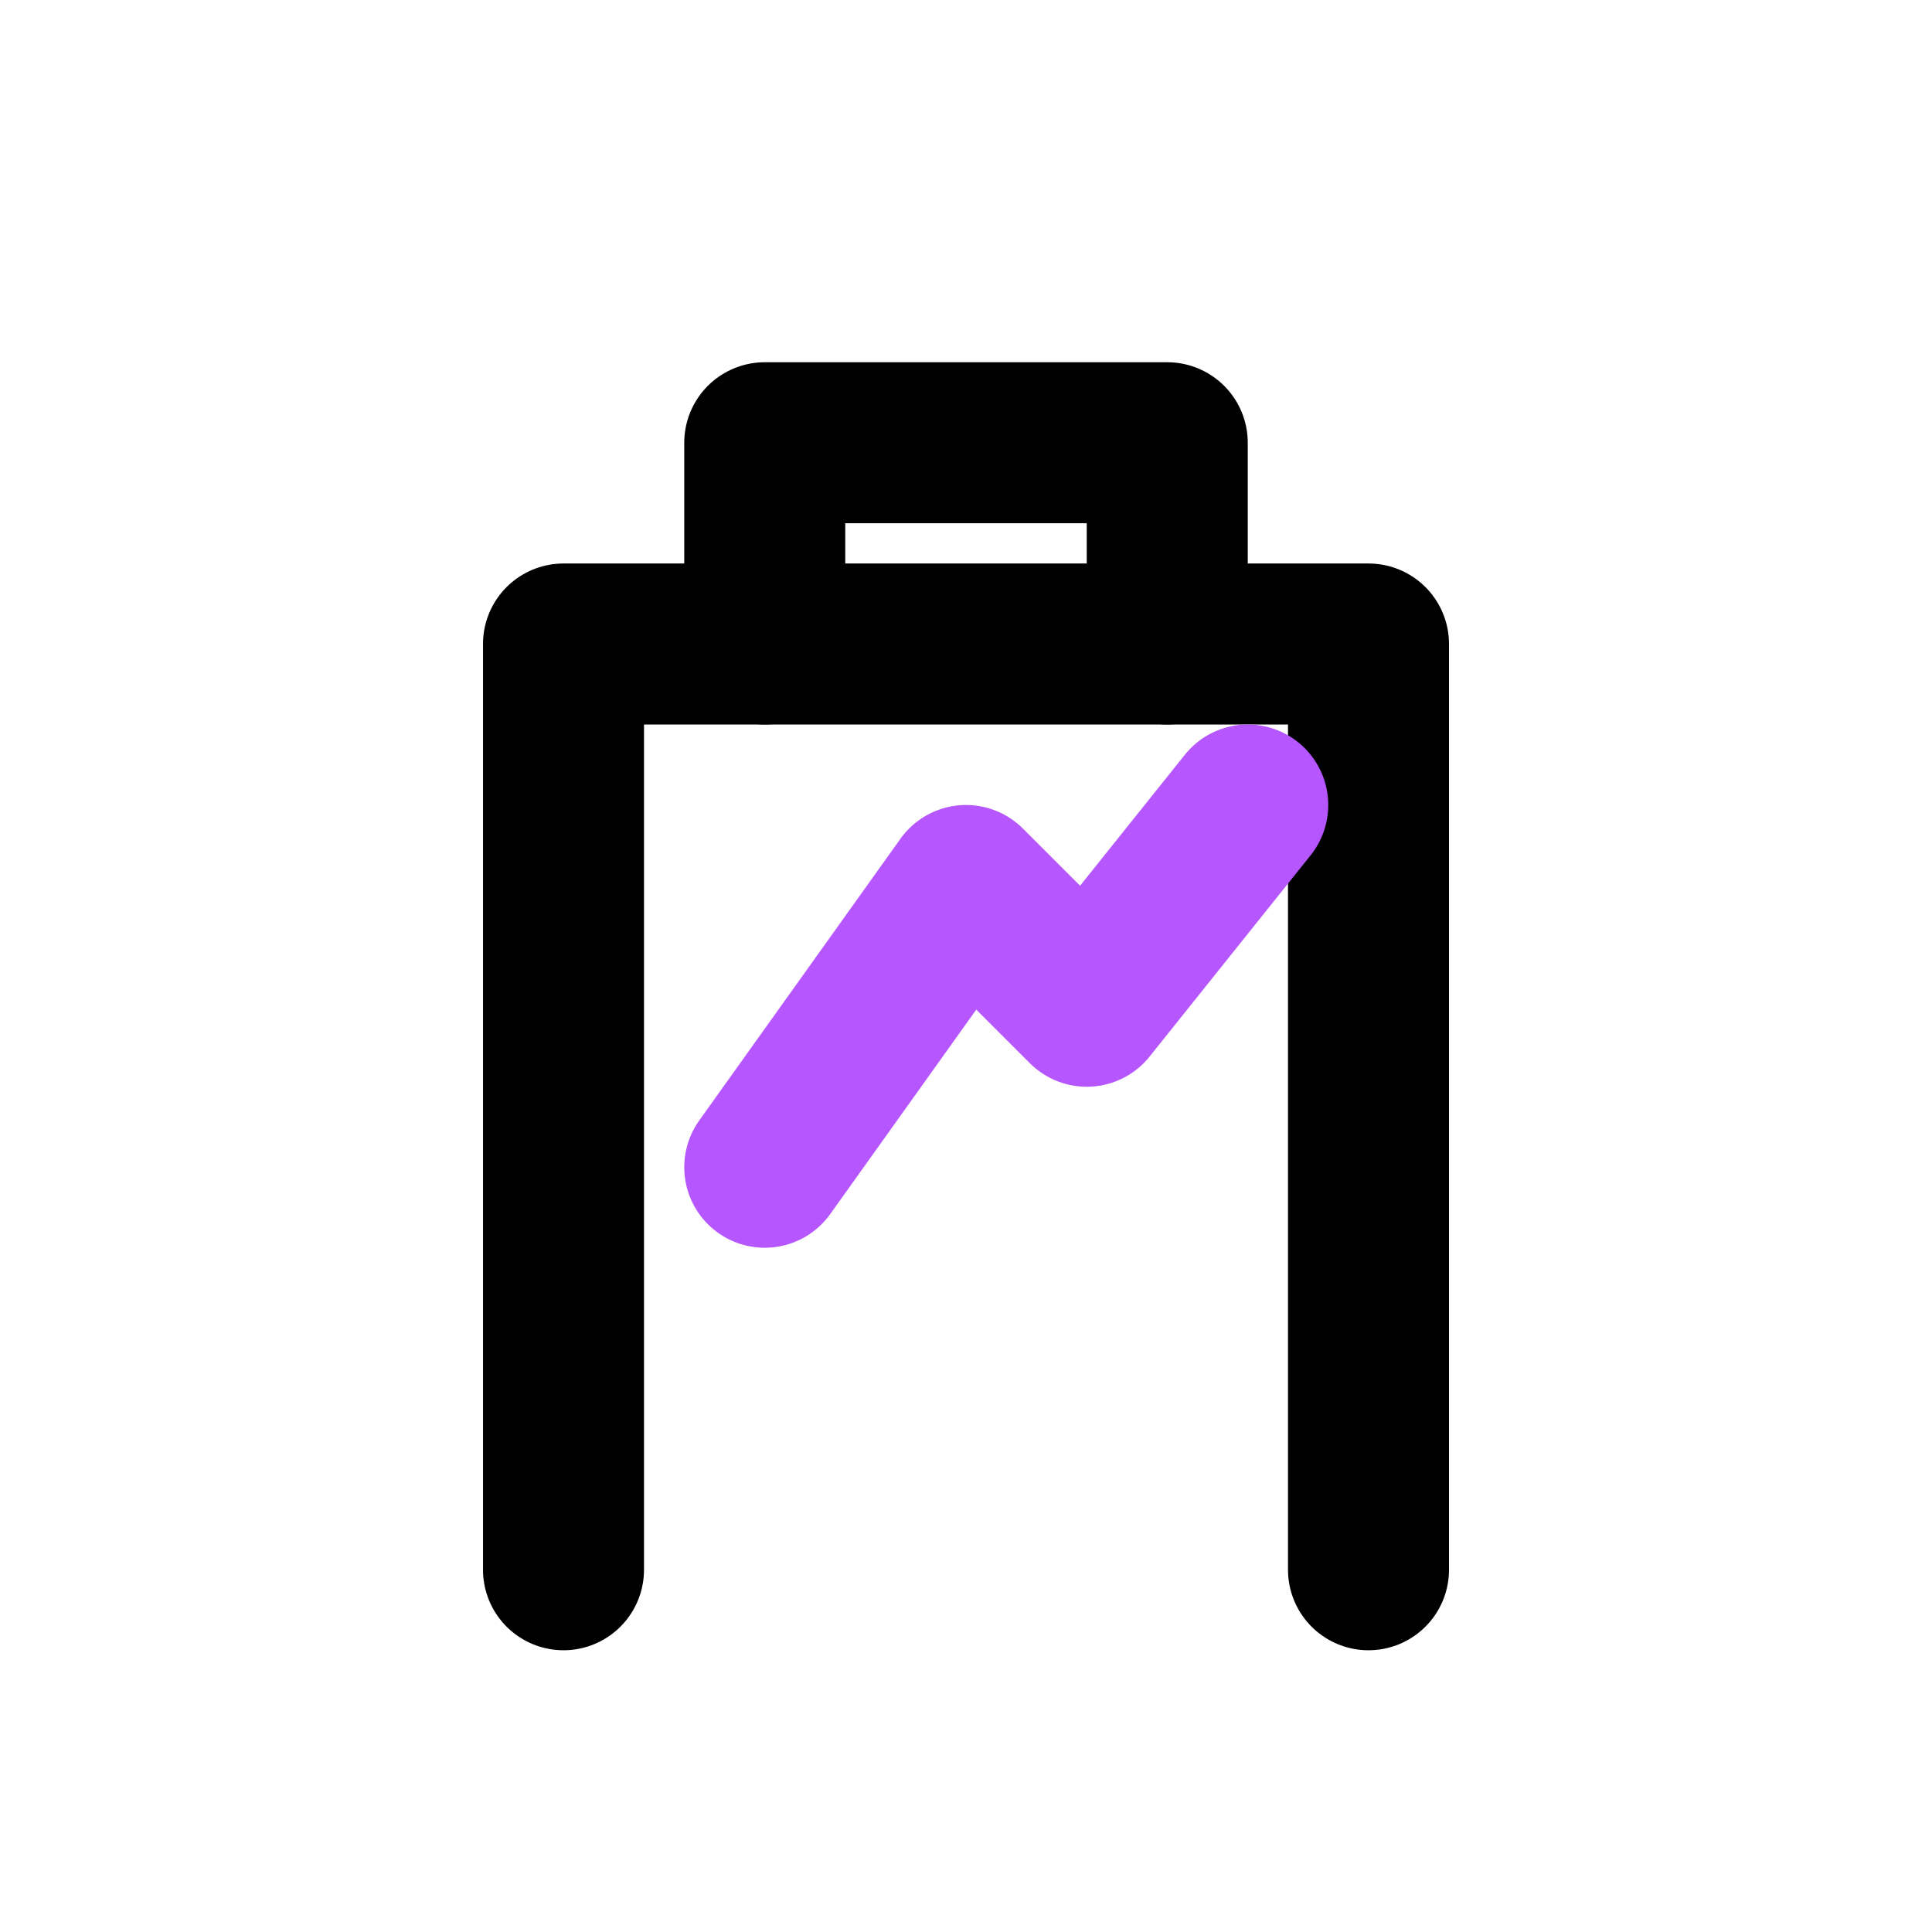
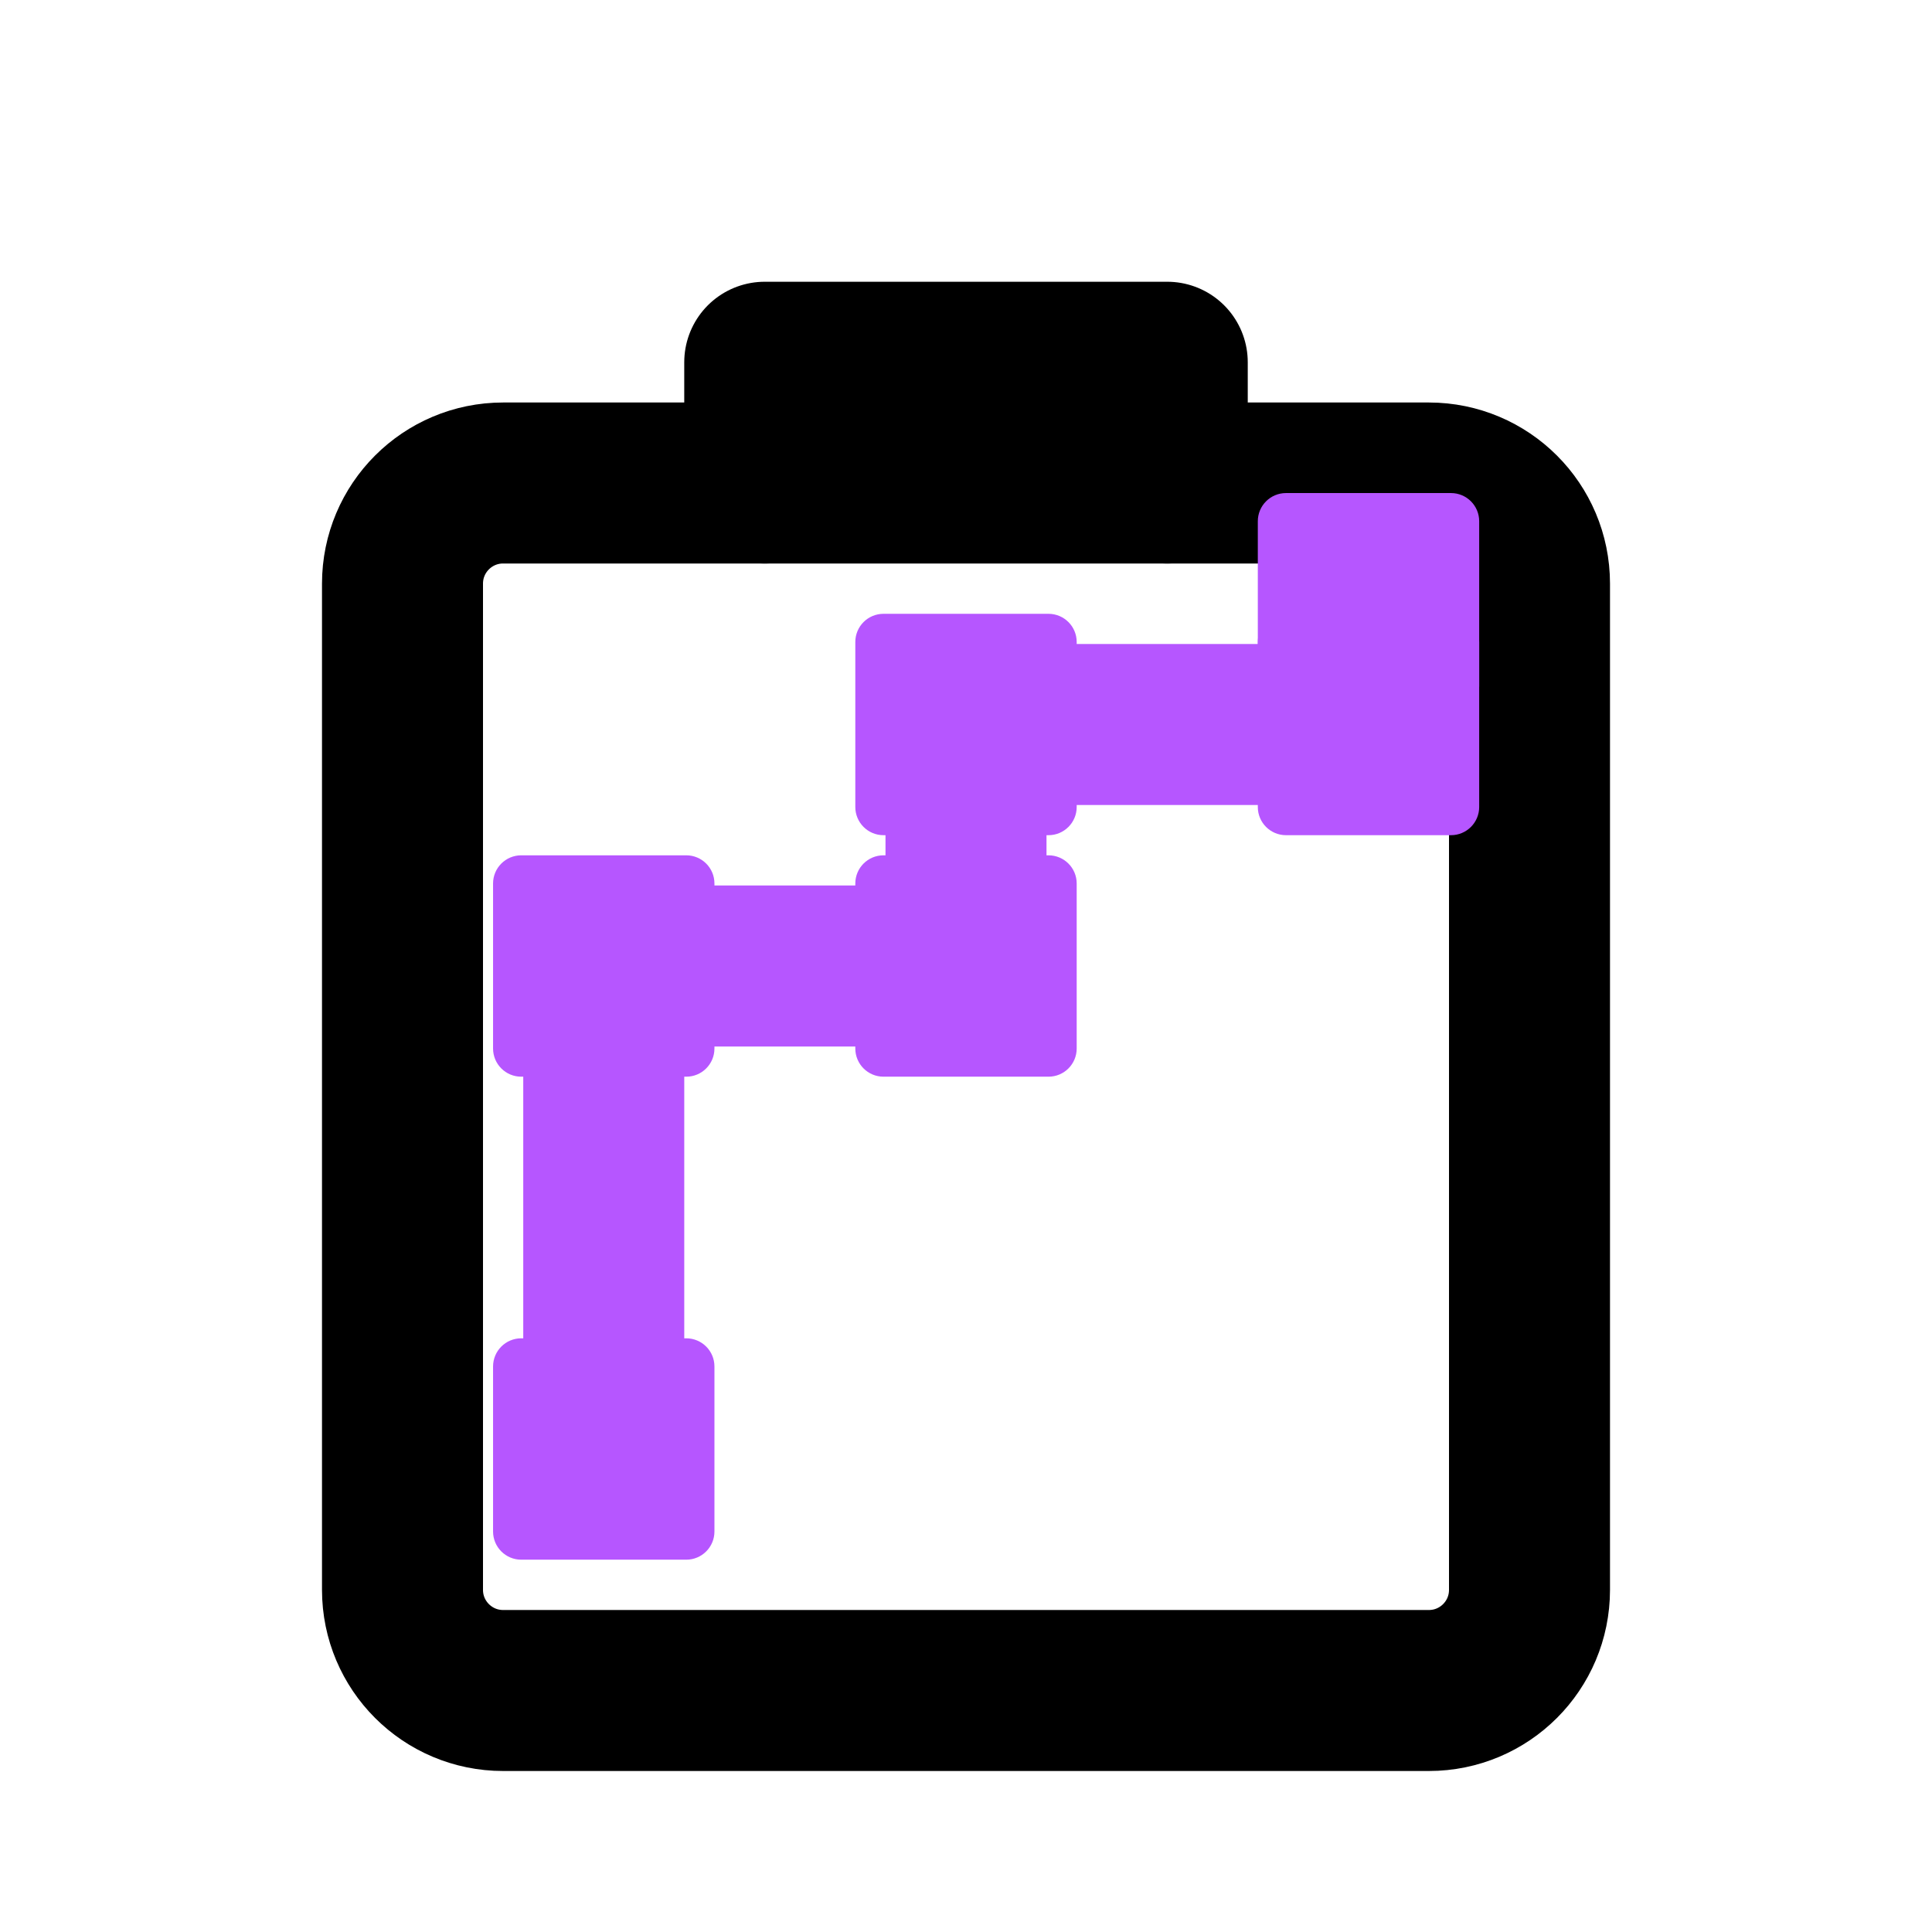
<svg xmlns="http://www.w3.org/2000/svg" width="24" height="24" viewBox="0 0 24 24" fill="none" aria-hidden="true">
-   <path d="M7 19.5 V8 H17 V19.5" stroke="currentColor" stroke-width="2" stroke-linecap="round" stroke-linejoin="round" fill="none" />
-   <path d="M9.5 8 V5.5 H14.5 V8" stroke="currentColor" stroke-width="2" stroke-linecap="round" stroke-linejoin="round" fill="none" />
-   <path d="M9.5 14.5 L12 11 L13.5 12.5 L15.5 10" stroke="#B656FF" stroke-width="2" stroke-linecap="round" stroke-linejoin="round" fill="none" />
+   <rect x="5" y="6" width="14" height="15" rx="1.25" stroke="currentColor" stroke-width="2" stroke-linecap="round" stroke-linejoin="round" fill="none" />
+   <path d="M9.5 6 V4.5 H14.5 V6" stroke="currentColor" stroke-width="2" stroke-linecap="round" stroke-linejoin="round" fill="none" />
+   <path d="M7.5 18 L7.5 12 L12 12 L12 9 L17 9 L17 7.5" stroke="#B656FF" stroke-width="2" stroke-linecap="round" stroke-linejoin="round" fill="none" />
+   <rect x="6.125" y="16.625" width="2.75" height="2.75" rx="0.35" fill="#B656FF" />
+   <rect x="6.125" y="10.625" width="2.75" height="2.75" rx="0.35" fill="#B656FF" />
+   <rect x="10.625" y="10.625" width="2.75" height="2.75" rx="0.35" fill="#B656FF" />
+   <rect x="10.625" y="7.625" width="2.75" height="2.75" rx="0.35" fill="#B656FF" />
+   <rect x="15.625" y="7.625" width="2.75" height="2.75" rx="0.35" fill="#B656FF" />
+   <rect x="15.625" y="6.125" width="2.75" height="2.75" rx="0.35" fill="#B656FF" />
</svg>
